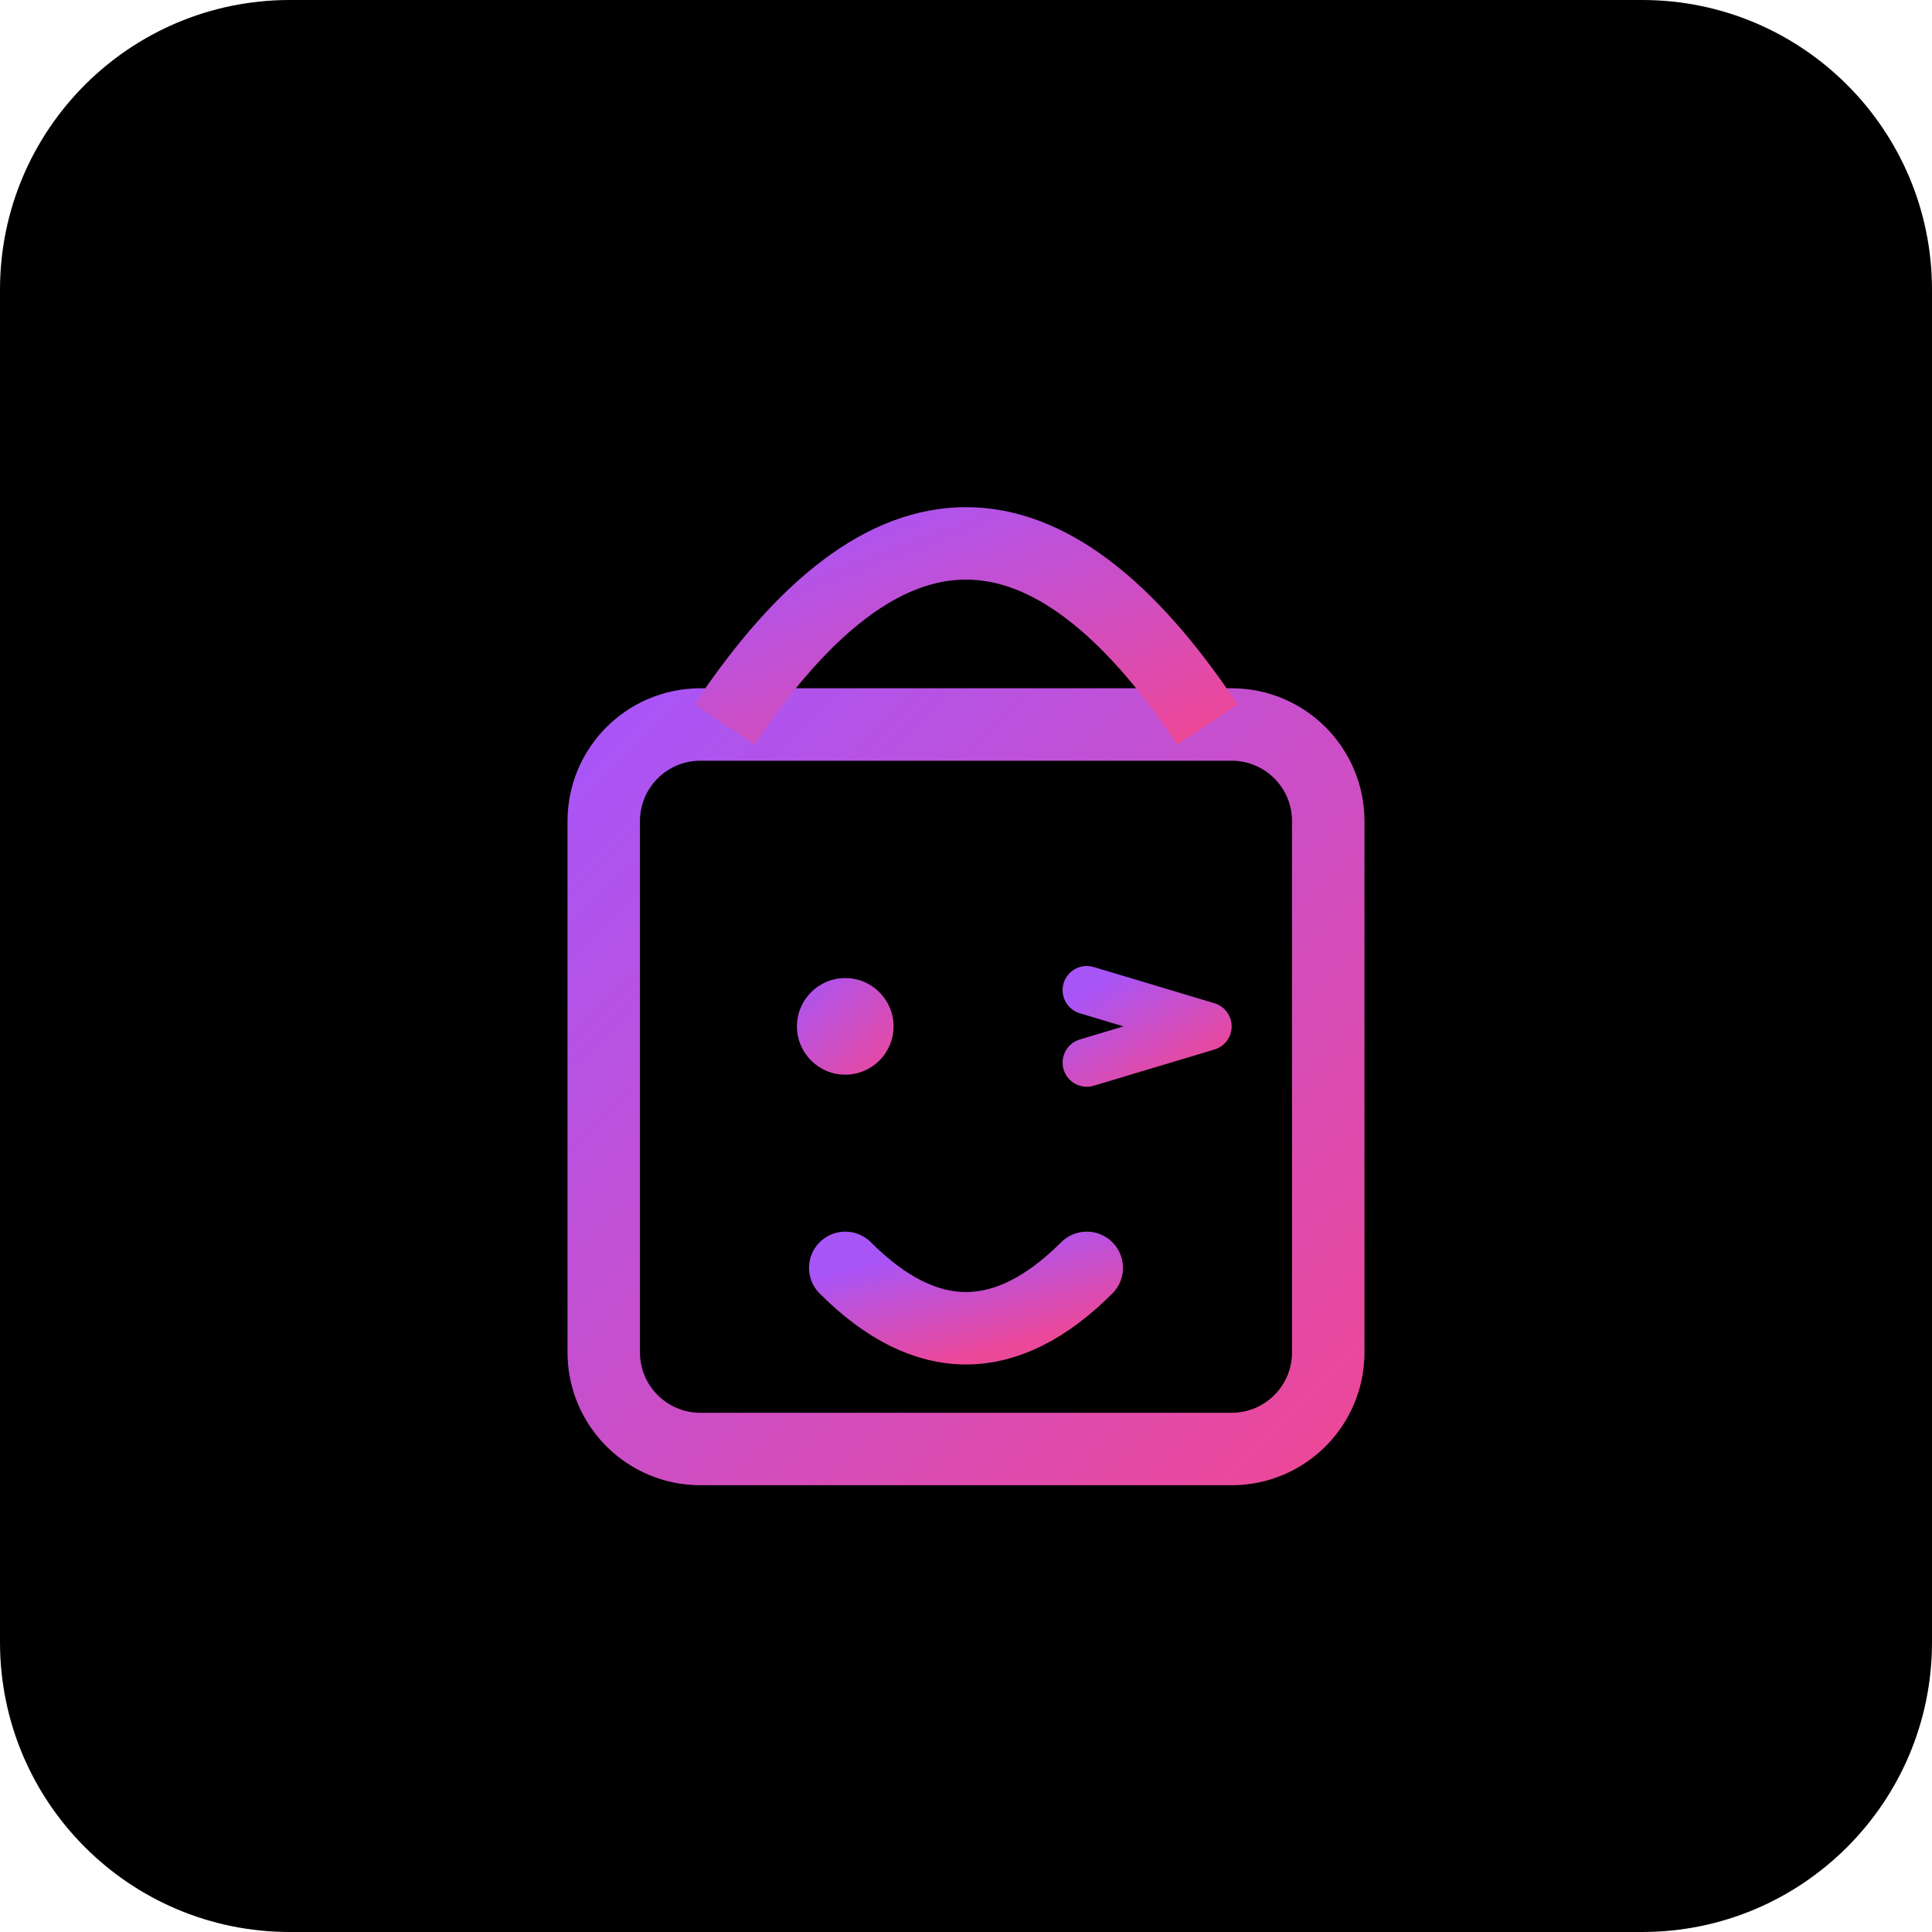
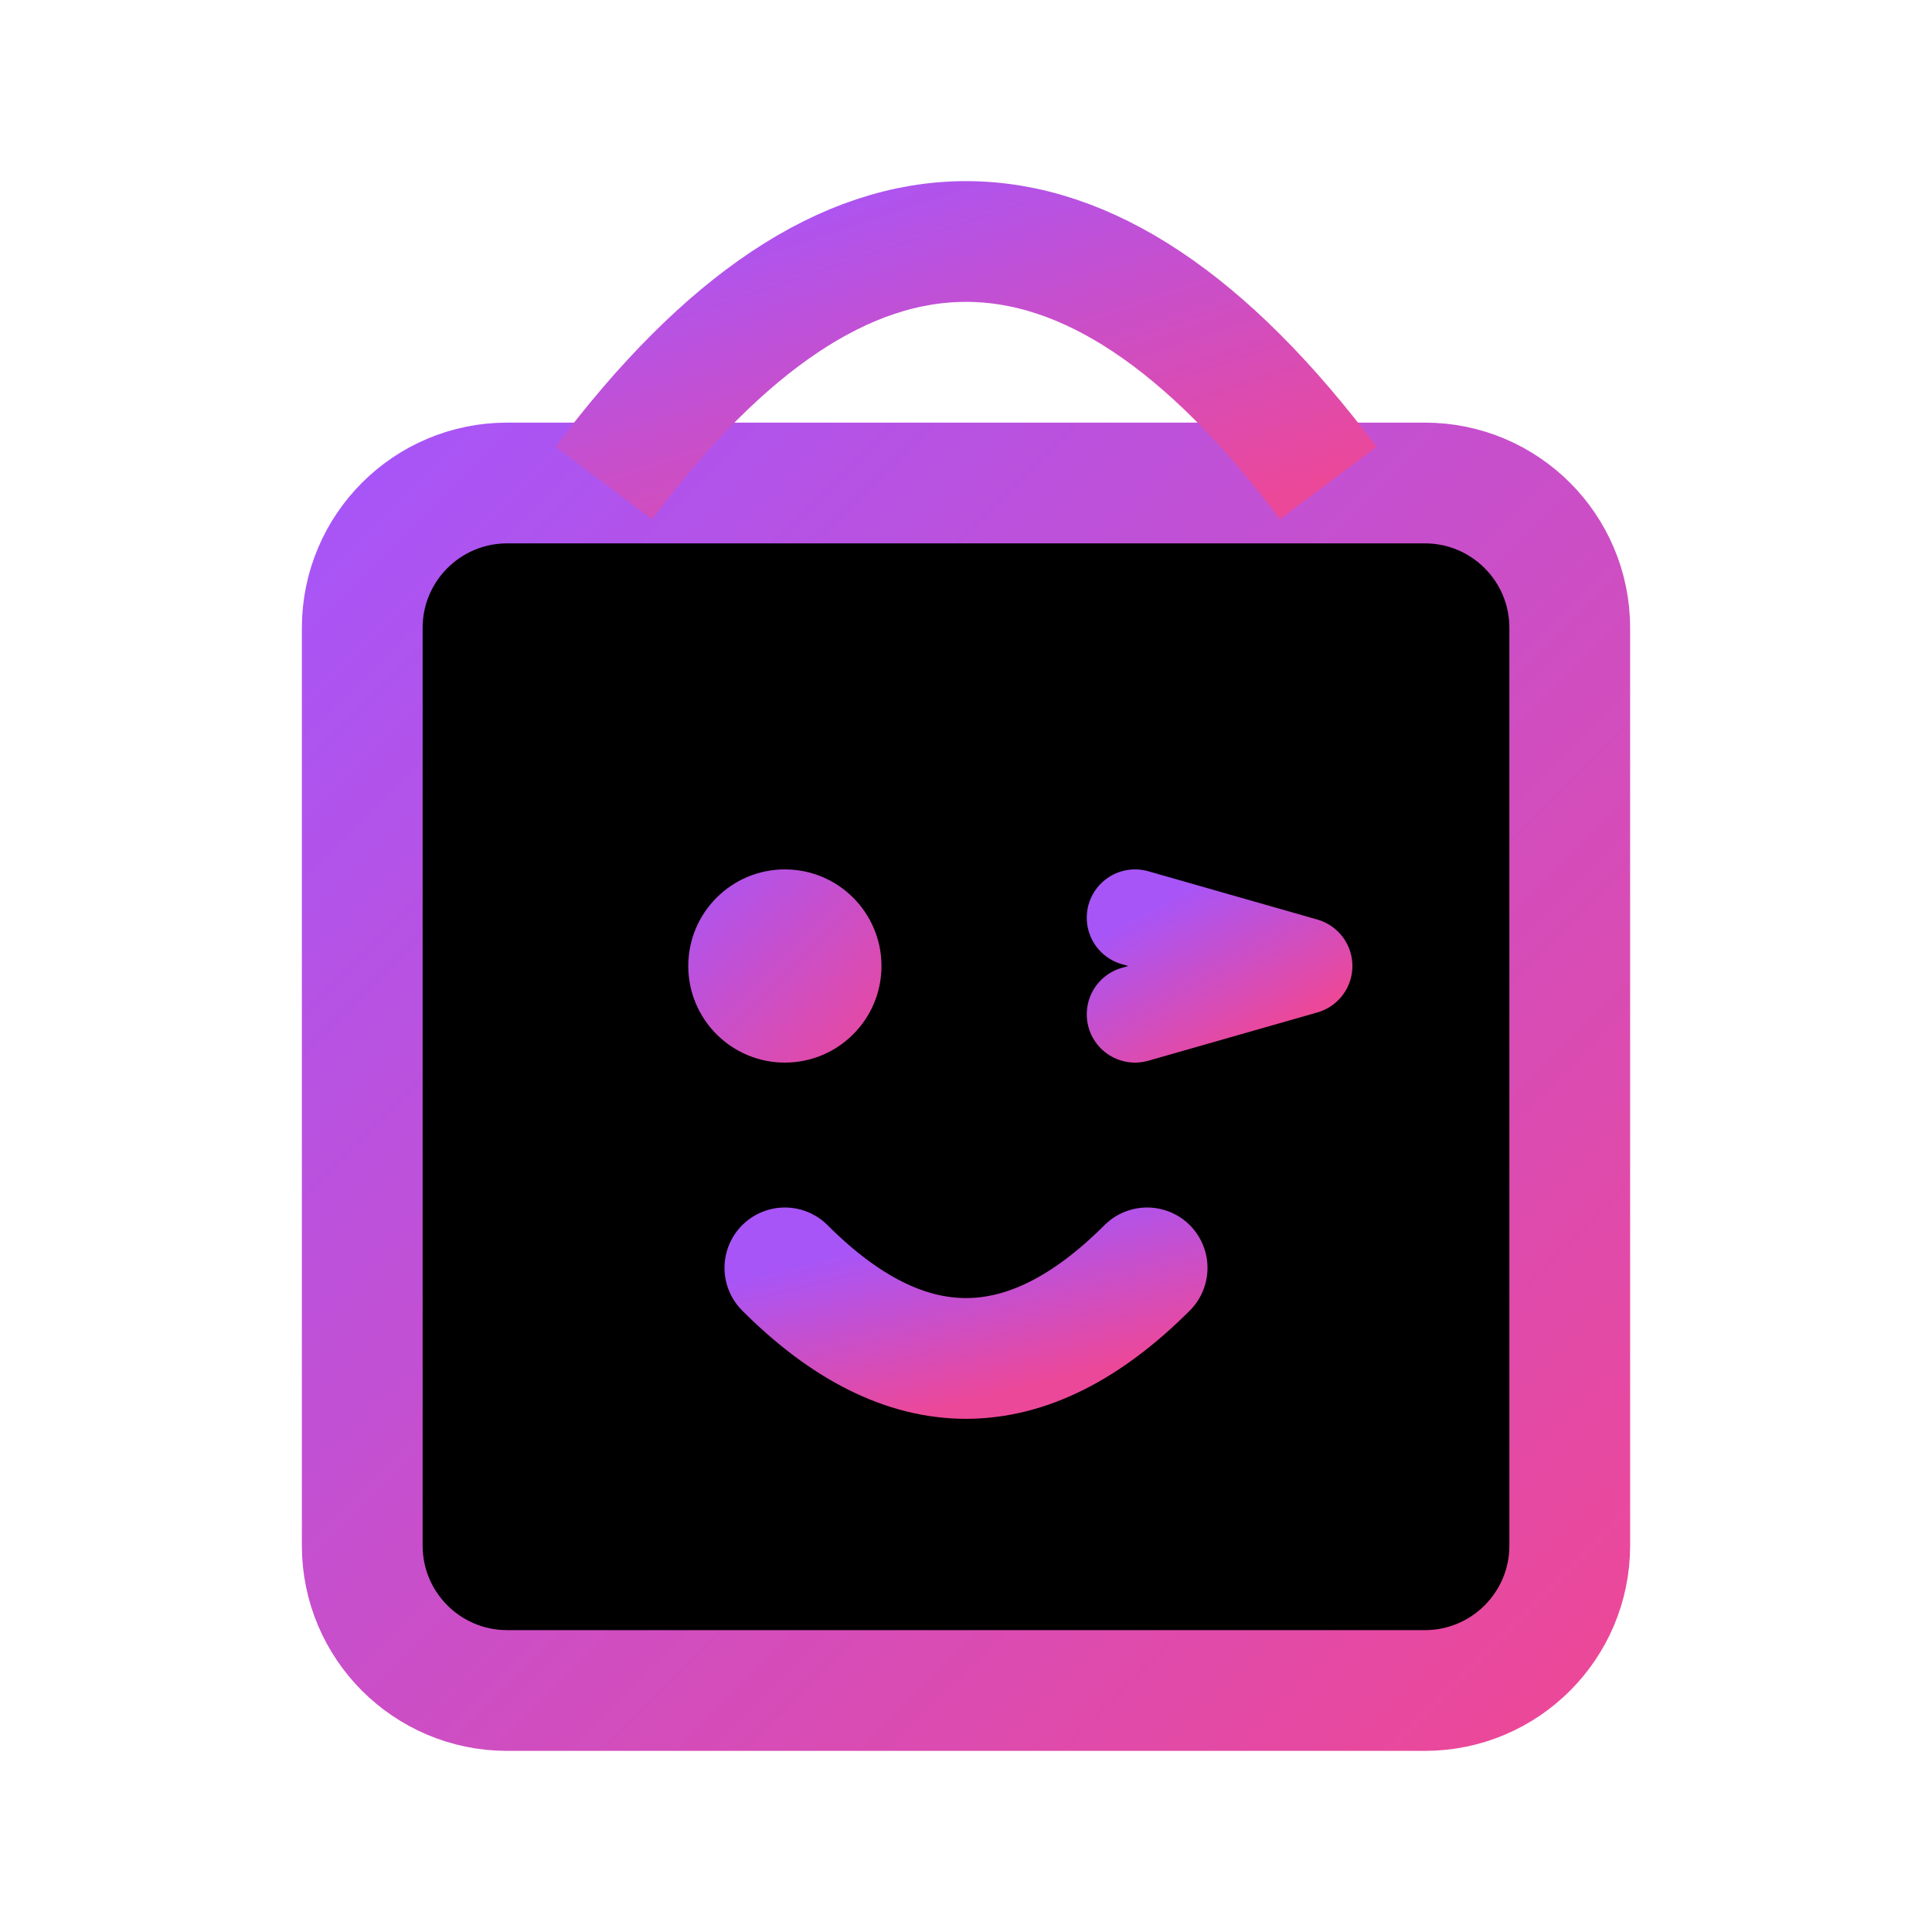
<svg xmlns="http://www.w3.org/2000/svg" width="32" height="32" viewBox="0 0 160 160" fill="none">
  <defs>
    <linearGradient id="grad" x1="0" y1="0" x2="1" y2="1">
      <stop offset="0%" stop-color="#A855F7" />
      <stop offset="100%" stop-color="#EC4899" />
    </linearGradient>
  </defs>
-   <rect x="0" y="0" width="160" height="160" rx="24" fill="#000000" />
-   <rect x="50" y="60" width="60" height="60" rx="8" stroke="url(#grad)" stroke-width="6" fill="none" />
-   <path d="M60 60 Q80 30 100 60" stroke="url(#grad)" stroke-width="6" fill="none" />
-   <circle cx="70" cy="85" r="4" fill="url(#grad)" />
-   <path d="M90 82 L100 85 L90 88" stroke="url(#grad)" stroke-width="4" stroke-linecap="round" stroke-linejoin="round" />
-   <path d="M70 105 Q80 115 90 105" stroke="url(#grad)" stroke-width="6" stroke-linecap="round" fill="none" />
+   <rect x="30" y="40" width="100" height="100" rx="12" stroke="url(#grad)" stroke-width="10" fill="#000000" />
+   <path d="M50 40 Q80 0 110 40" stroke="url(#grad)" stroke-width="10" fill="none" />
+   <circle cx="65" cy="80" r="8" fill="url(#grad)" />
+   <path d="M94 76 L108 80 L94 84" stroke="url(#grad)" stroke-width="8" stroke-linecap="round" stroke-linejoin="round" />
+   <path d="M65 105 Q80 120 95 105" stroke="url(#grad)" stroke-width="10" stroke-linecap="round" fill="none" />
</svg>
